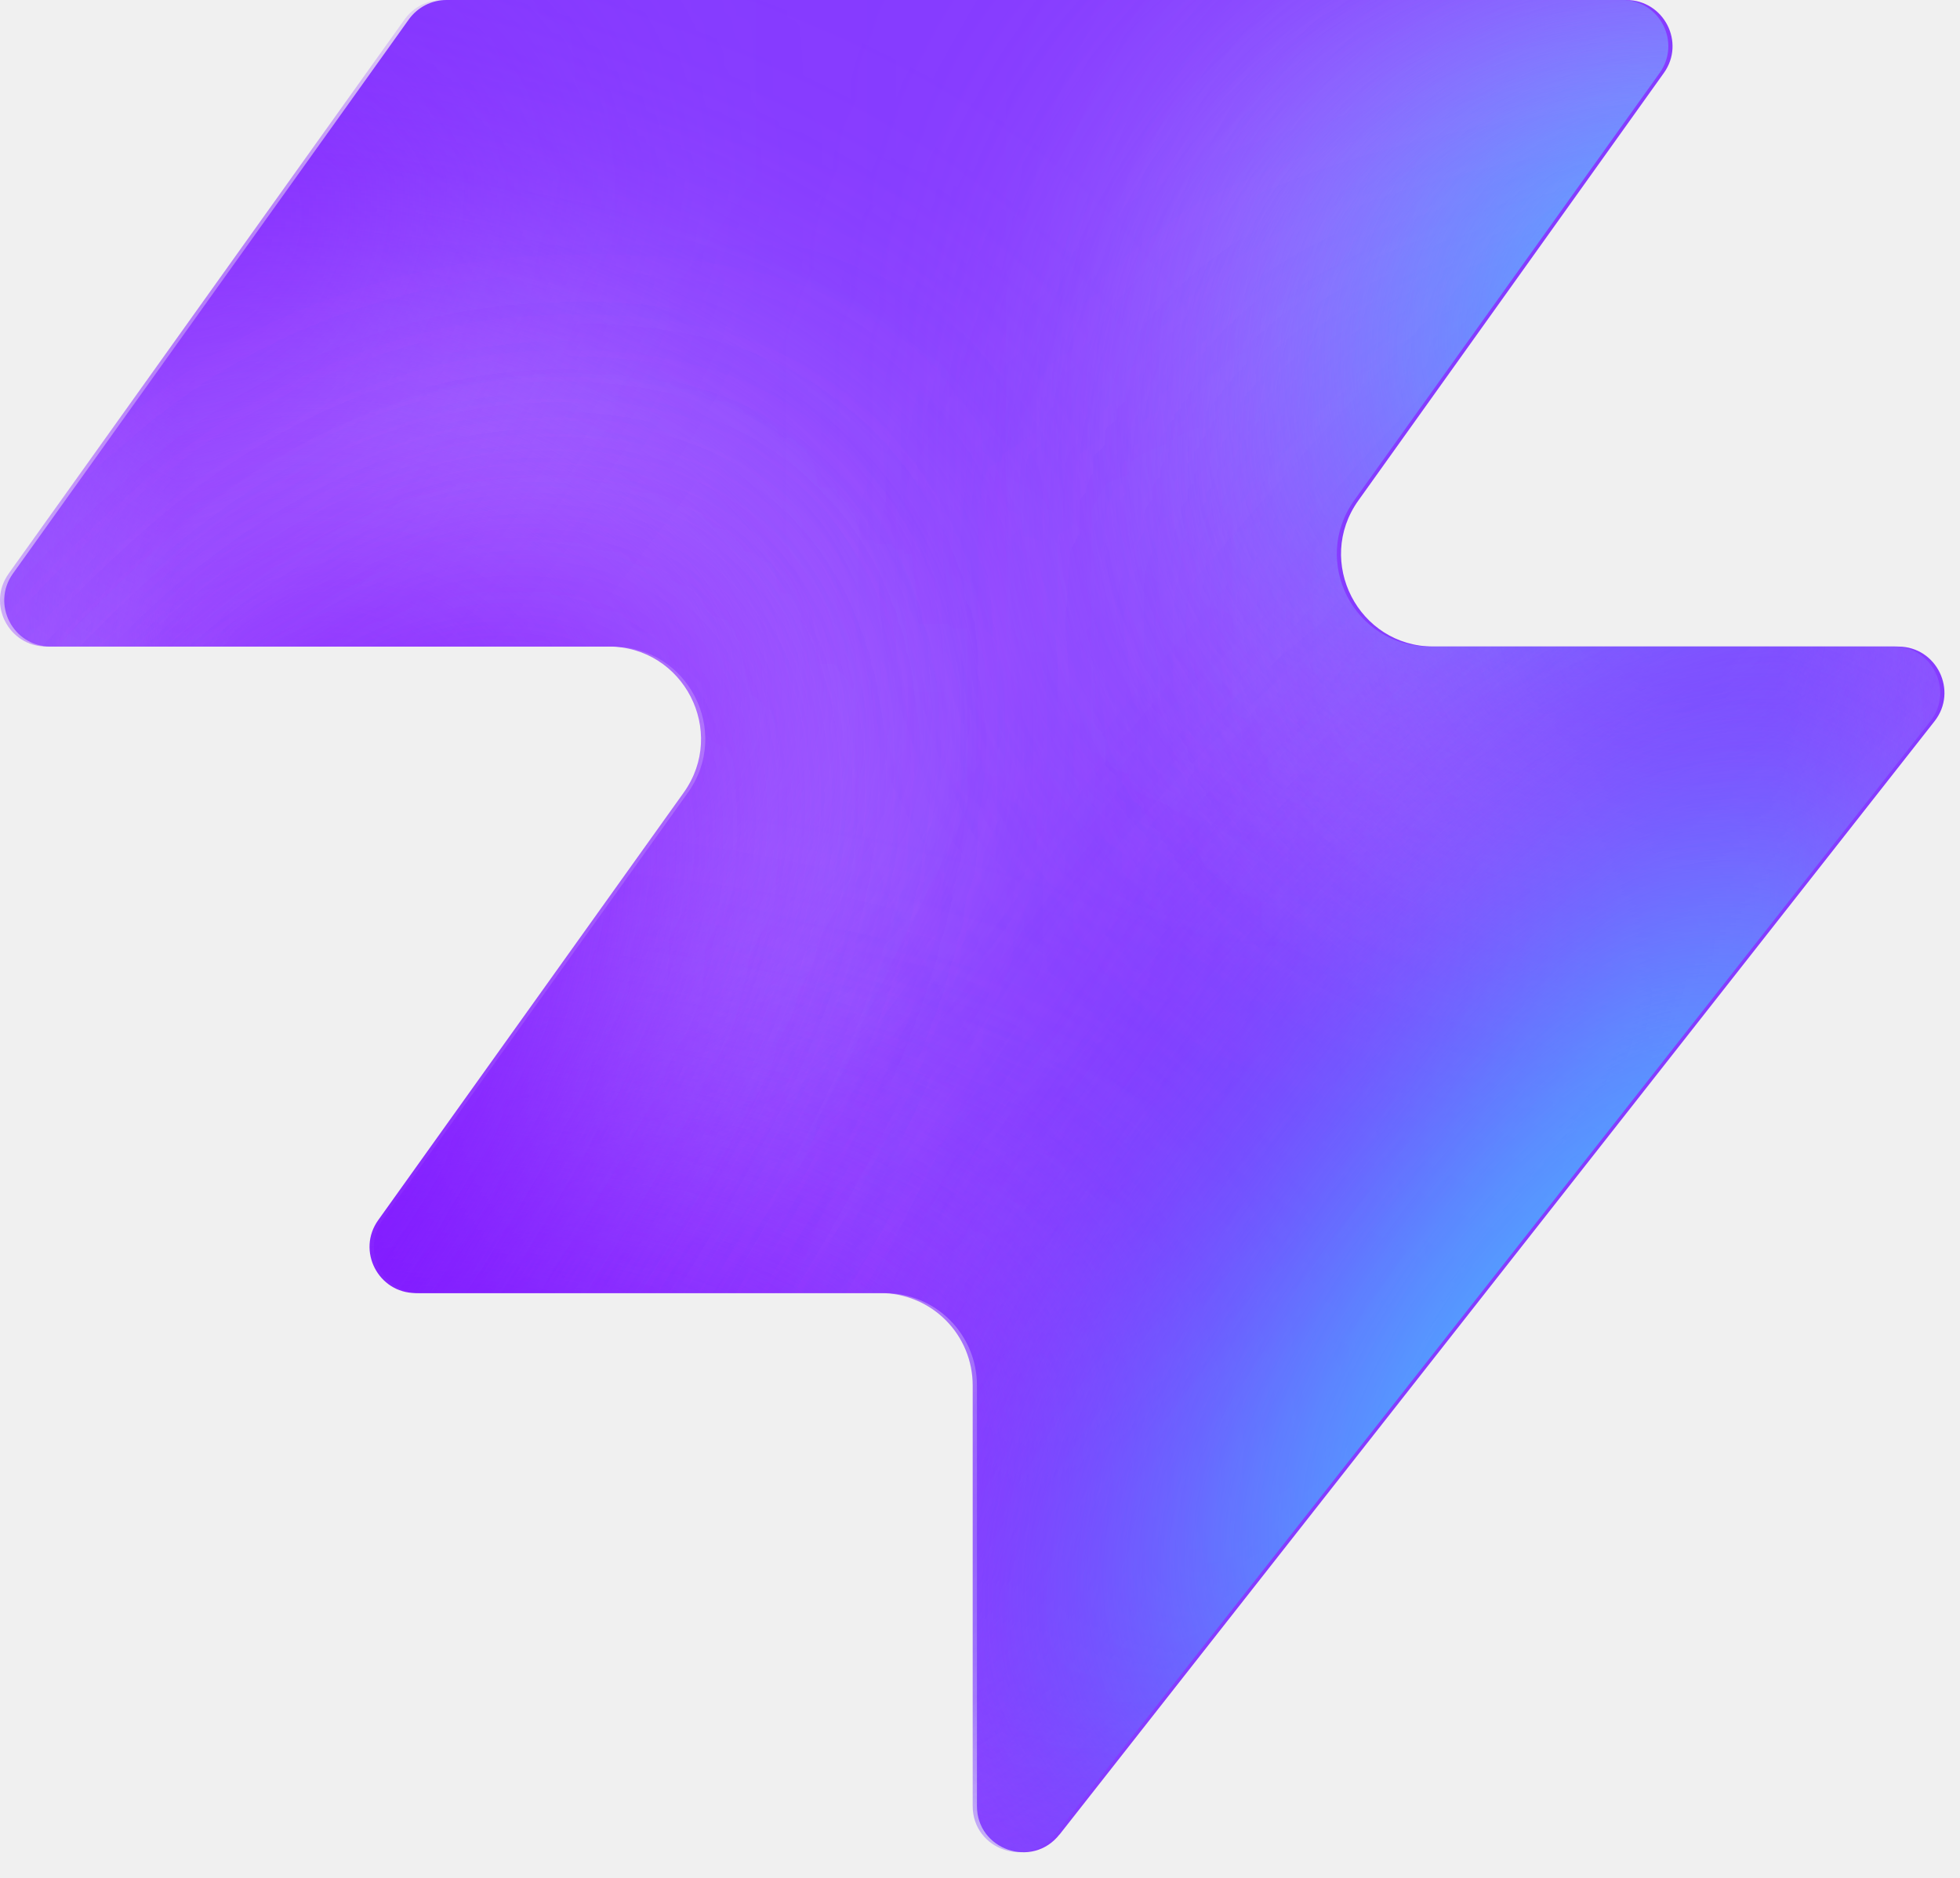
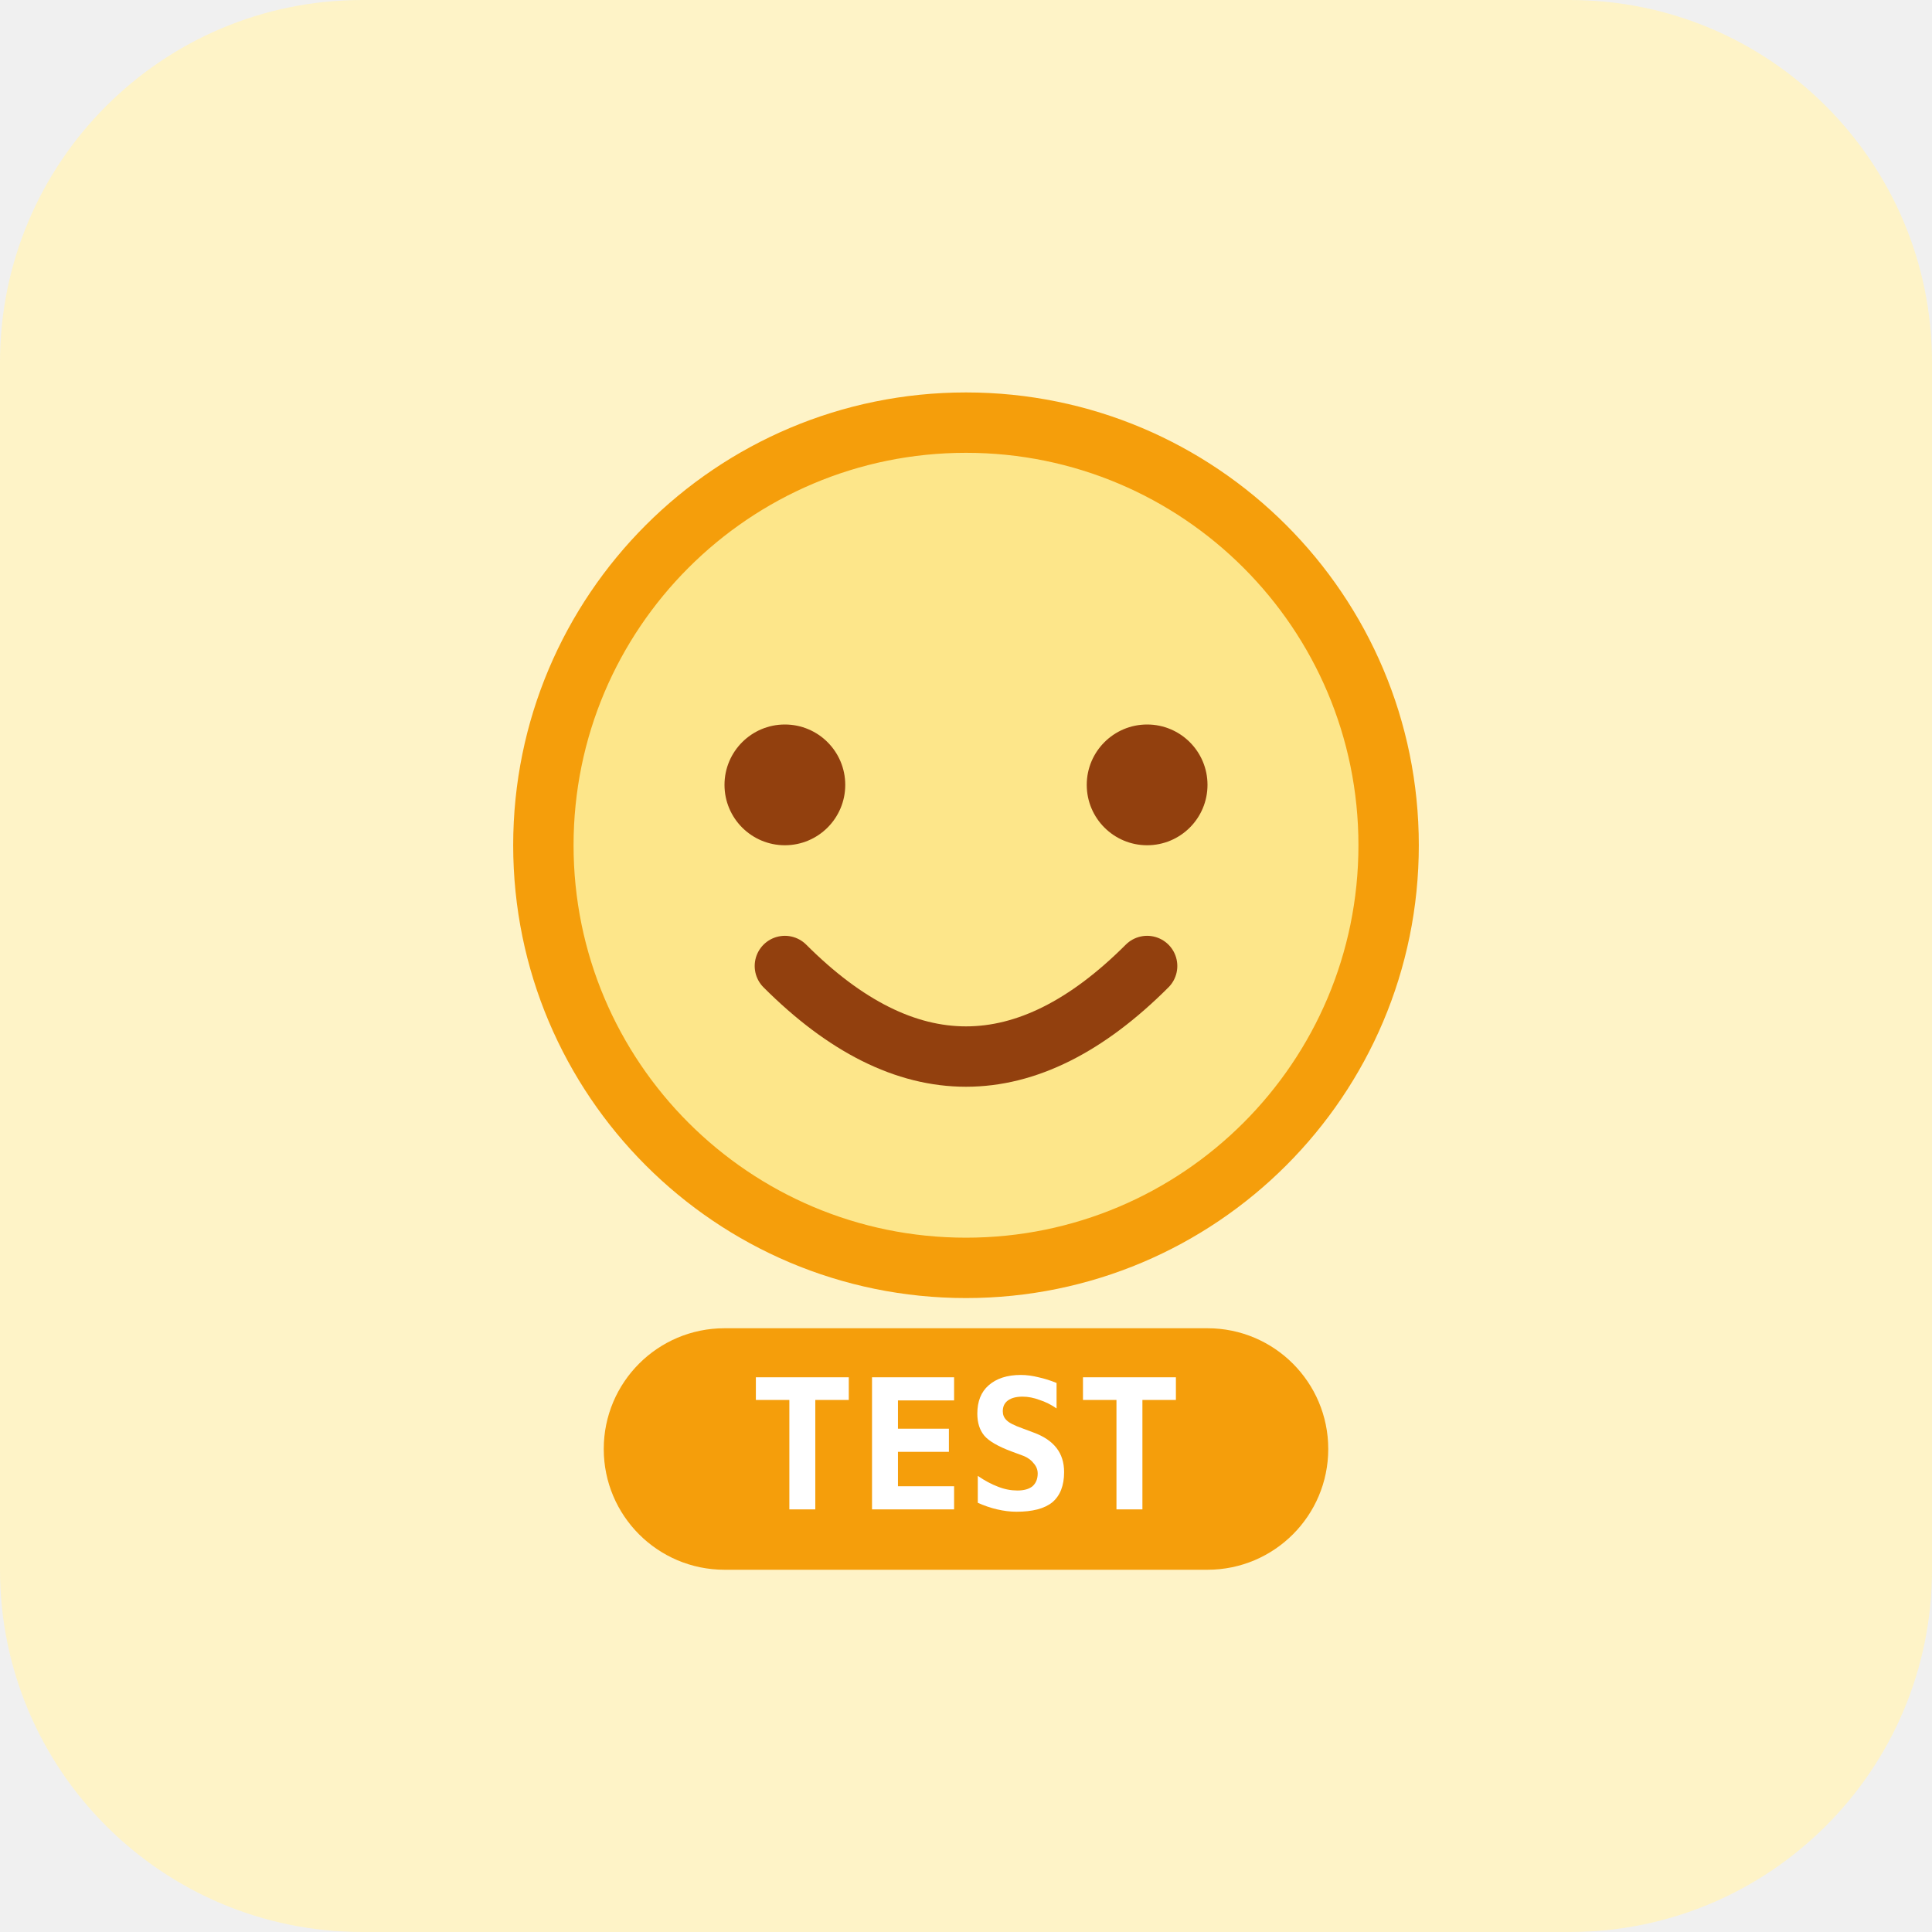
- <svg xmlns="http://www.w3.org/2000/svg" width="48" height="46" fill="none" viewBox="0 0 48 46">
-   <path fill="#863bff" d="M25.946 44.938c-.664.845-2.021.375-2.021-.698V33.937a2.26 2.26 0 0 0-2.262-2.262H10.287c-.92 0-1.456-1.04-.92-1.788l7.48-10.471c1.07-1.497 0-3.578-1.842-3.578H1.237c-.92 0-1.456-1.04-.92-1.788L10.013.474c.214-.297.556-.474.92-.474h28.894c.92 0 1.456 1.04.92 1.788l-7.48 10.471c-1.07 1.498 0 3.579 1.842 3.579h11.377c.943 0 1.473 1.088.89 1.83L25.947 44.94z" style="fill:#863bff;fill:color(display-p3 .525 .23 1);fill-opacity:1" />
-   <mask id="a" width="48" height="46" x="0" y="0" maskUnits="userSpaceOnUse" style="mask-type:alpha">
-     <path fill="#000" d="M25.842 44.938c-.664.844-2.021.375-2.021-.698V33.937a2.26 2.26 0 0 0-2.262-2.262H10.183c-.92 0-1.456-1.04-.92-1.788l7.48-10.471c1.07-1.498 0-3.579-1.842-3.579H1.133c-.92 0-1.456-1.04-.92-1.787L9.91.473c.214-.297.556-.474.92-.474h28.894c.92 0 1.456 1.04.92 1.788l-7.48 10.471c-1.07 1.498 0 3.578 1.842 3.578h11.377c.943 0 1.473 1.088.89 1.832L25.843 44.94z" style="fill:#000;fill-opacity:1" />
-   </mask>
-   <g mask="url(#a)">
-     <g filter="url(#b)">
-       <ellipse cx="5.508" cy="14.704" fill="#ede6ff" rx="5.508" ry="14.704" style="fill:#ede6ff;fill:color(display-p3 .927 .903 1);fill-opacity:1" transform="matrix(.00324 1 1 -.00324 -4.47 31.516)" />
-     </g>
-     <g filter="url(#c)">
-       <ellipse cx="10.399" cy="29.851" fill="#ede6ff" rx="10.399" ry="29.851" style="fill:#ede6ff;fill:color(display-p3 .927 .903 1);fill-opacity:1" transform="matrix(.00324 1 1 -.00324 -39.328 7.883)" />
-     </g>
-     <g filter="url(#d)">
-       <ellipse cx="5.508" cy="30.487" fill="#7e14ff" rx="5.508" ry="30.487" style="fill:#7e14ff;fill:color(display-p3 .492 .077 1);fill-opacity:1" transform="rotate(89.814 -25.913 -14.639)scale(1 -1)" />
-     </g>
-     <g filter="url(#e)">
-       <ellipse cx="5.508" cy="30.599" fill="#7e14ff" rx="5.508" ry="30.599" style="fill:#7e14ff;fill:color(display-p3 .492 .077 1);fill-opacity:1" transform="rotate(89.814 -32.644 -3.334)scale(1 -1)" />
-     </g>
-     <g filter="url(#f)">
-       <ellipse cx="5.508" cy="30.599" fill="#7e14ff" rx="5.508" ry="30.599" style="fill:#7e14ff;fill:color(display-p3 .492 .077 1);fill-opacity:1" transform="matrix(.00324 1 1 -.00324 -34.34 30.47)" />
-     </g>
-     <g filter="url(#g)">
-       <ellipse cx="14.072" cy="22.078" fill="#ede6ff" rx="14.072" ry="22.078" style="fill:#ede6ff;fill:color(display-p3 .927 .903 1);fill-opacity:1" transform="rotate(93.35 24.506 48.493)scale(-1 1)" />
-     </g>
-     <g filter="url(#h)">
-       <ellipse cx="3.47" cy="21.501" fill="#7e14ff" rx="3.47" ry="21.501" style="fill:#7e14ff;fill:color(display-p3 .492 .077 1);fill-opacity:1" transform="rotate(89.009 28.708 47.59)scale(-1 1)" />
-     </g>
-     <g filter="url(#i)">
-       <ellipse cx="3.47" cy="21.501" fill="#7e14ff" rx="3.47" ry="21.501" style="fill:#7e14ff;fill:color(display-p3 .492 .077 1);fill-opacity:1" transform="rotate(89.009 28.708 47.59)scale(-1 1)" />
-     </g>
-     <g filter="url(#j)">
-       <ellipse cx=".387" cy="8.972" fill="#7e14ff" rx="4.407" ry="29.108" style="fill:#7e14ff;fill:color(display-p3 .492 .077 1);fill-opacity:1" transform="rotate(39.51 .387 8.972)" />
-     </g>
-     <g filter="url(#k)">
-       <ellipse cx="47.523" cy="-6.092" fill="#7e14ff" rx="4.407" ry="29.108" style="fill:#7e14ff;fill:color(display-p3 .492 .077 1);fill-opacity:1" transform="rotate(37.892 47.523 -6.092)" />
-     </g>
-     <g filter="url(#l)">
-       <ellipse cx="41.412" cy="6.333" fill="#47bfff" rx="5.971" ry="9.665" style="fill:#47bfff;fill:color(display-p3 .28 .748 1);fill-opacity:1" transform="rotate(37.892 41.412 6.333)" />
-     </g>
-     <g filter="url(#m)">
-       <ellipse cx="-1.879" cy="38.332" fill="#7e14ff" rx="4.407" ry="29.108" style="fill:#7e14ff;fill:color(display-p3 .492 .077 1);fill-opacity:1" transform="rotate(37.892 -1.88 38.332)" />
-     </g>
-     <g filter="url(#n)">
-       <ellipse cx="-1.879" cy="38.332" fill="#7e14ff" rx="4.407" ry="29.108" style="fill:#7e14ff;fill:color(display-p3 .492 .077 1);fill-opacity:1" transform="rotate(37.892 -1.88 38.332)" />
-     </g>
-     <g filter="url(#o)">
-       <ellipse cx="35.651" cy="29.907" fill="#7e14ff" rx="4.407" ry="29.108" style="fill:#7e14ff;fill:color(display-p3 .492 .077 1);fill-opacity:1" transform="rotate(37.892 35.651 29.907)" />
-     </g>
-     <g filter="url(#p)">
-       <ellipse cx="38.418" cy="32.4" fill="#47bfff" rx="5.971" ry="15.297" style="fill:#47bfff;fill:color(display-p3 .28 .748 1);fill-opacity:1" transform="rotate(37.892 38.418 32.4)" />
-     </g>
-   </g>
-   <defs>
-     <filter id="b" width="60.045" height="41.654" x="-19.77" y="16.149" color-interpolation-filters="sRGB" filterUnits="userSpaceOnUse">
-       <feFlood flood-opacity="0" result="BackgroundImageFix" />
-       <feBlend in="SourceGraphic" in2="BackgroundImageFix" result="shape" />
-       <feGaussianBlur result="effect1_foregroundBlur_2002_17158" stdDeviation="7.659" />
-     </filter>
-     <filter id="c" width="90.34" height="51.437" x="-54.613" y="-7.533" color-interpolation-filters="sRGB" filterUnits="userSpaceOnUse">
-       <feFlood flood-opacity="0" result="BackgroundImageFix" />
-       <feBlend in="SourceGraphic" in2="BackgroundImageFix" result="shape" />
-       <feGaussianBlur result="effect1_foregroundBlur_2002_17158" stdDeviation="7.659" />
-     </filter>
-     <filter id="d" width="79.355" height="29.4" x="-49.64" y="2.03" color-interpolation-filters="sRGB" filterUnits="userSpaceOnUse">
-       <feFlood flood-opacity="0" result="BackgroundImageFix" />
-       <feBlend in="SourceGraphic" in2="BackgroundImageFix" result="shape" />
-       <feGaussianBlur result="effect1_foregroundBlur_2002_17158" stdDeviation="4.596" />
-     </filter>
-     <filter id="e" width="79.579" height="29.4" x="-45.045" y="20.029" color-interpolation-filters="sRGB" filterUnits="userSpaceOnUse">
-       <feFlood flood-opacity="0" result="BackgroundImageFix" />
-       <feBlend in="SourceGraphic" in2="BackgroundImageFix" result="shape" />
-       <feGaussianBlur result="effect1_foregroundBlur_2002_17158" stdDeviation="4.596" />
-     </filter>
-     <filter id="f" width="79.579" height="29.4" x="-43.513" y="21.178" color-interpolation-filters="sRGB" filterUnits="userSpaceOnUse">
-       <feFlood flood-opacity="0" result="BackgroundImageFix" />
-       <feBlend in="SourceGraphic" in2="BackgroundImageFix" result="shape" />
-       <feGaussianBlur result="effect1_foregroundBlur_2002_17158" stdDeviation="4.596" />
-     </filter>
-     <filter id="g" width="74.749" height="58.852" x="15.756" y="-17.901" color-interpolation-filters="sRGB" filterUnits="userSpaceOnUse">
-       <feFlood flood-opacity="0" result="BackgroundImageFix" />
-       <feBlend in="SourceGraphic" in2="BackgroundImageFix" result="shape" />
-       <feGaussianBlur result="effect1_foregroundBlur_2002_17158" stdDeviation="7.659" />
-     </filter>
-     <filter id="h" width="61.377" height="25.362" x="23.548" y="2.284" color-interpolation-filters="sRGB" filterUnits="userSpaceOnUse">
-       <feFlood flood-opacity="0" result="BackgroundImageFix" />
-       <feBlend in="SourceGraphic" in2="BackgroundImageFix" result="shape" />
-       <feGaussianBlur result="effect1_foregroundBlur_2002_17158" stdDeviation="4.596" />
-     </filter>
-     <filter id="i" width="61.377" height="25.362" x="23.548" y="2.284" color-interpolation-filters="sRGB" filterUnits="userSpaceOnUse">
-       <feFlood flood-opacity="0" result="BackgroundImageFix" />
-       <feBlend in="SourceGraphic" in2="BackgroundImageFix" result="shape" />
-       <feGaussianBlur result="effect1_foregroundBlur_2002_17158" stdDeviation="4.596" />
-     </filter>
-     <filter id="j" width="56.045" height="63.649" x="-27.636" y="-22.853" color-interpolation-filters="sRGB" filterUnits="userSpaceOnUse">
-       <feFlood flood-opacity="0" result="BackgroundImageFix" />
-       <feBlend in="SourceGraphic" in2="BackgroundImageFix" result="shape" />
-       <feGaussianBlur result="effect1_foregroundBlur_2002_17158" stdDeviation="4.596" />
-     </filter>
-     <filter id="k" width="54.814" height="64.646" x="20.116" y="-38.415" color-interpolation-filters="sRGB" filterUnits="userSpaceOnUse">
-       <feFlood flood-opacity="0" result="BackgroundImageFix" />
-       <feBlend in="SourceGraphic" in2="BackgroundImageFix" result="shape" />
-       <feGaussianBlur result="effect1_foregroundBlur_2002_17158" stdDeviation="4.596" />
-     </filter>
-     <filter id="l" width="33.541" height="35.313" x="24.641" y="-11.323" color-interpolation-filters="sRGB" filterUnits="userSpaceOnUse">
-       <feFlood flood-opacity="0" result="BackgroundImageFix" />
-       <feBlend in="SourceGraphic" in2="BackgroundImageFix" result="shape" />
-       <feGaussianBlur result="effect1_foregroundBlur_2002_17158" stdDeviation="4.596" />
-     </filter>
-     <filter id="m" width="54.814" height="64.646" x="-29.286" y="6.009" color-interpolation-filters="sRGB" filterUnits="userSpaceOnUse">
-       <feFlood flood-opacity="0" result="BackgroundImageFix" />
-       <feBlend in="SourceGraphic" in2="BackgroundImageFix" result="shape" />
-       <feGaussianBlur result="effect1_foregroundBlur_2002_17158" stdDeviation="4.596" />
-     </filter>
-     <filter id="n" width="54.814" height="64.646" x="-29.286" y="6.009" color-interpolation-filters="sRGB" filterUnits="userSpaceOnUse">
-       <feFlood flood-opacity="0" result="BackgroundImageFix" />
-       <feBlend in="SourceGraphic" in2="BackgroundImageFix" result="shape" />
-       <feGaussianBlur result="effect1_foregroundBlur_2002_17158" stdDeviation="4.596" />
-     </filter>
-     <filter id="o" width="54.814" height="64.646" x="8.244" y="-2.416" color-interpolation-filters="sRGB" filterUnits="userSpaceOnUse">
-       <feFlood flood-opacity="0" result="BackgroundImageFix" />
-       <feBlend in="SourceGraphic" in2="BackgroundImageFix" result="shape" />
-       <feGaussianBlur result="effect1_foregroundBlur_2002_17158" stdDeviation="4.596" />
-     </filter>
-     <filter id="p" width="39.409" height="43.623" x="18.713" y="10.588" color-interpolation-filters="sRGB" filterUnits="userSpaceOnUse">
-       <feFlood flood-opacity="0" result="BackgroundImageFix" />
-       <feBlend in="SourceGraphic" in2="BackgroundImageFix" result="shape" />
-       <feGaussianBlur result="effect1_foregroundBlur_2002_17158" stdDeviation="4.596" />
-     </filter>
-   </defs>
+ <svg xmlns="http://www.w3.org/2000/svg" viewBox="0 0 64 64" width="64" height="64">
+   <rect width="64" height="64" rx="12" fill="#FEF3C7" />
+   <circle cx="32" cy="28" r="14" fill="#FDE68A" stroke="#F59E0B" stroke-width="2" />
+   <circle cx="26" cy="26" r="2" fill="#92400E" />
+   <circle cx="38" cy="26" r="2" fill="#92400E" />
+   <path d="M26 32 Q32 38 38 32" stroke="#92400E" stroke-width="2" fill="none" stroke-linecap="round" />
+   <rect x="20" y="44" width="24" height="8" rx="4" fill="#F59E0B" />
+   <text x="32" y="50" text-anchor="middle" fill="#FFFFFF" font-size="6" font-weight="bold" font-family="monospace">TEST</text>
</svg>
